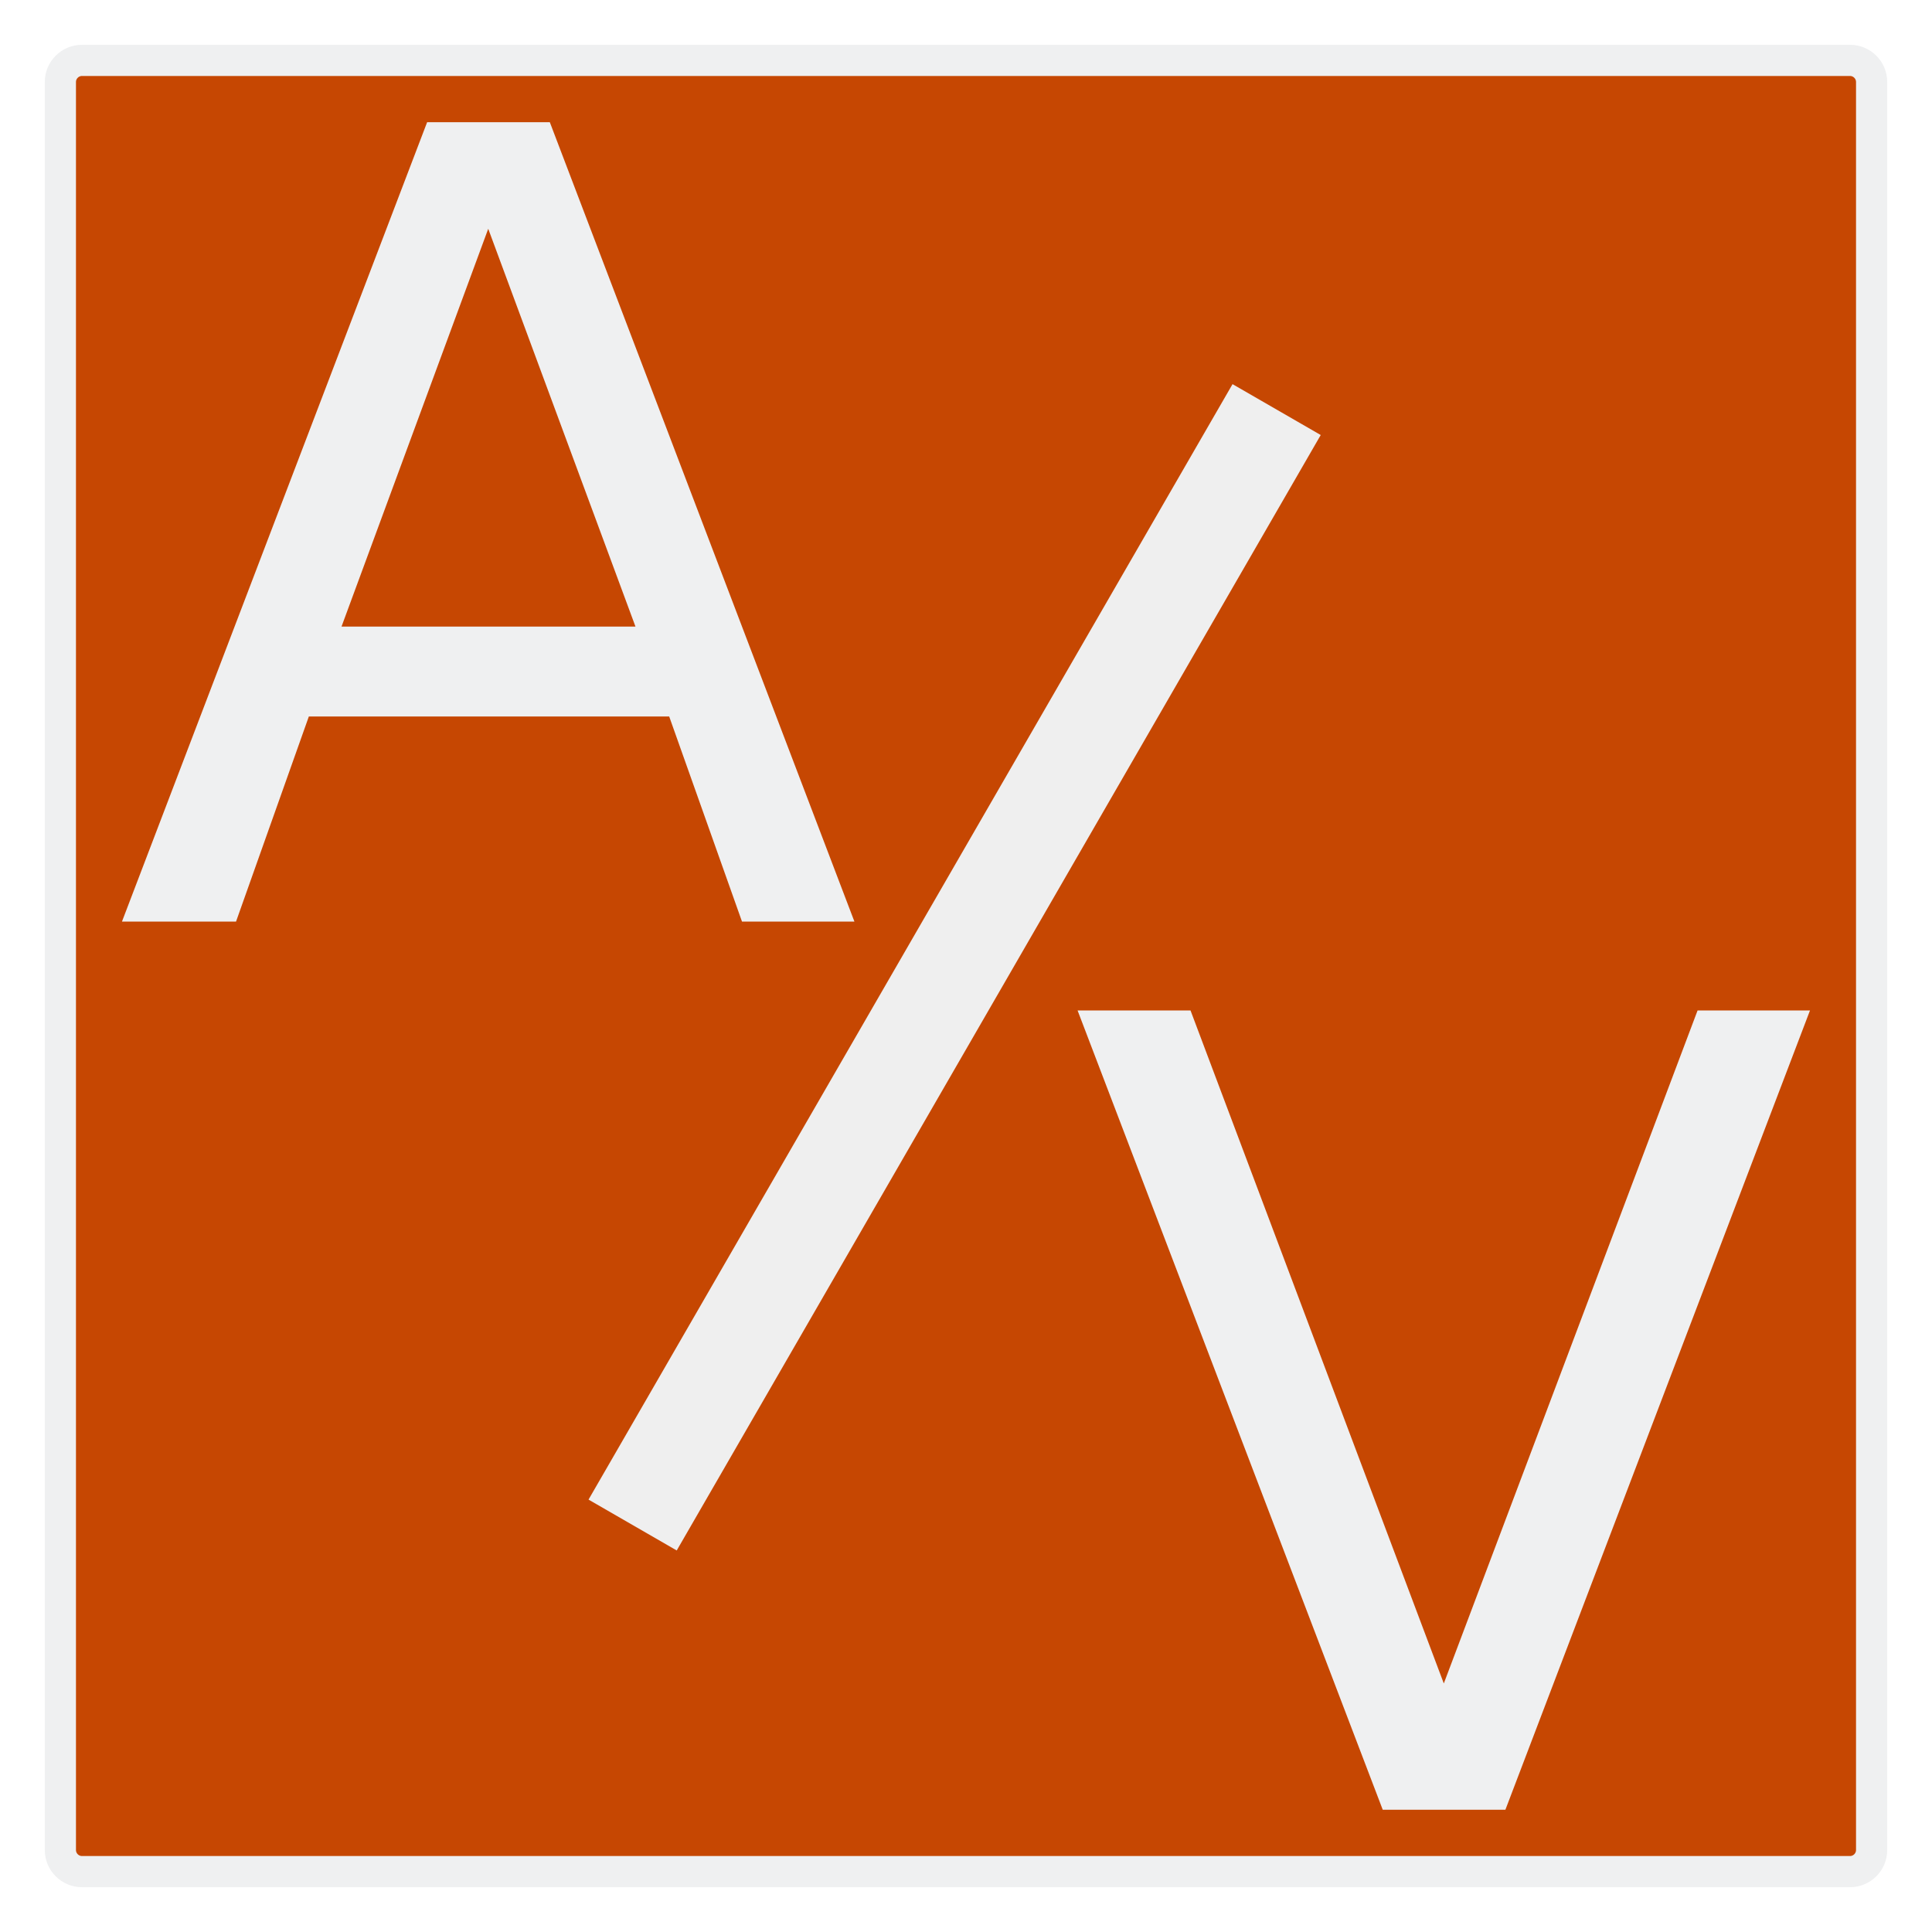
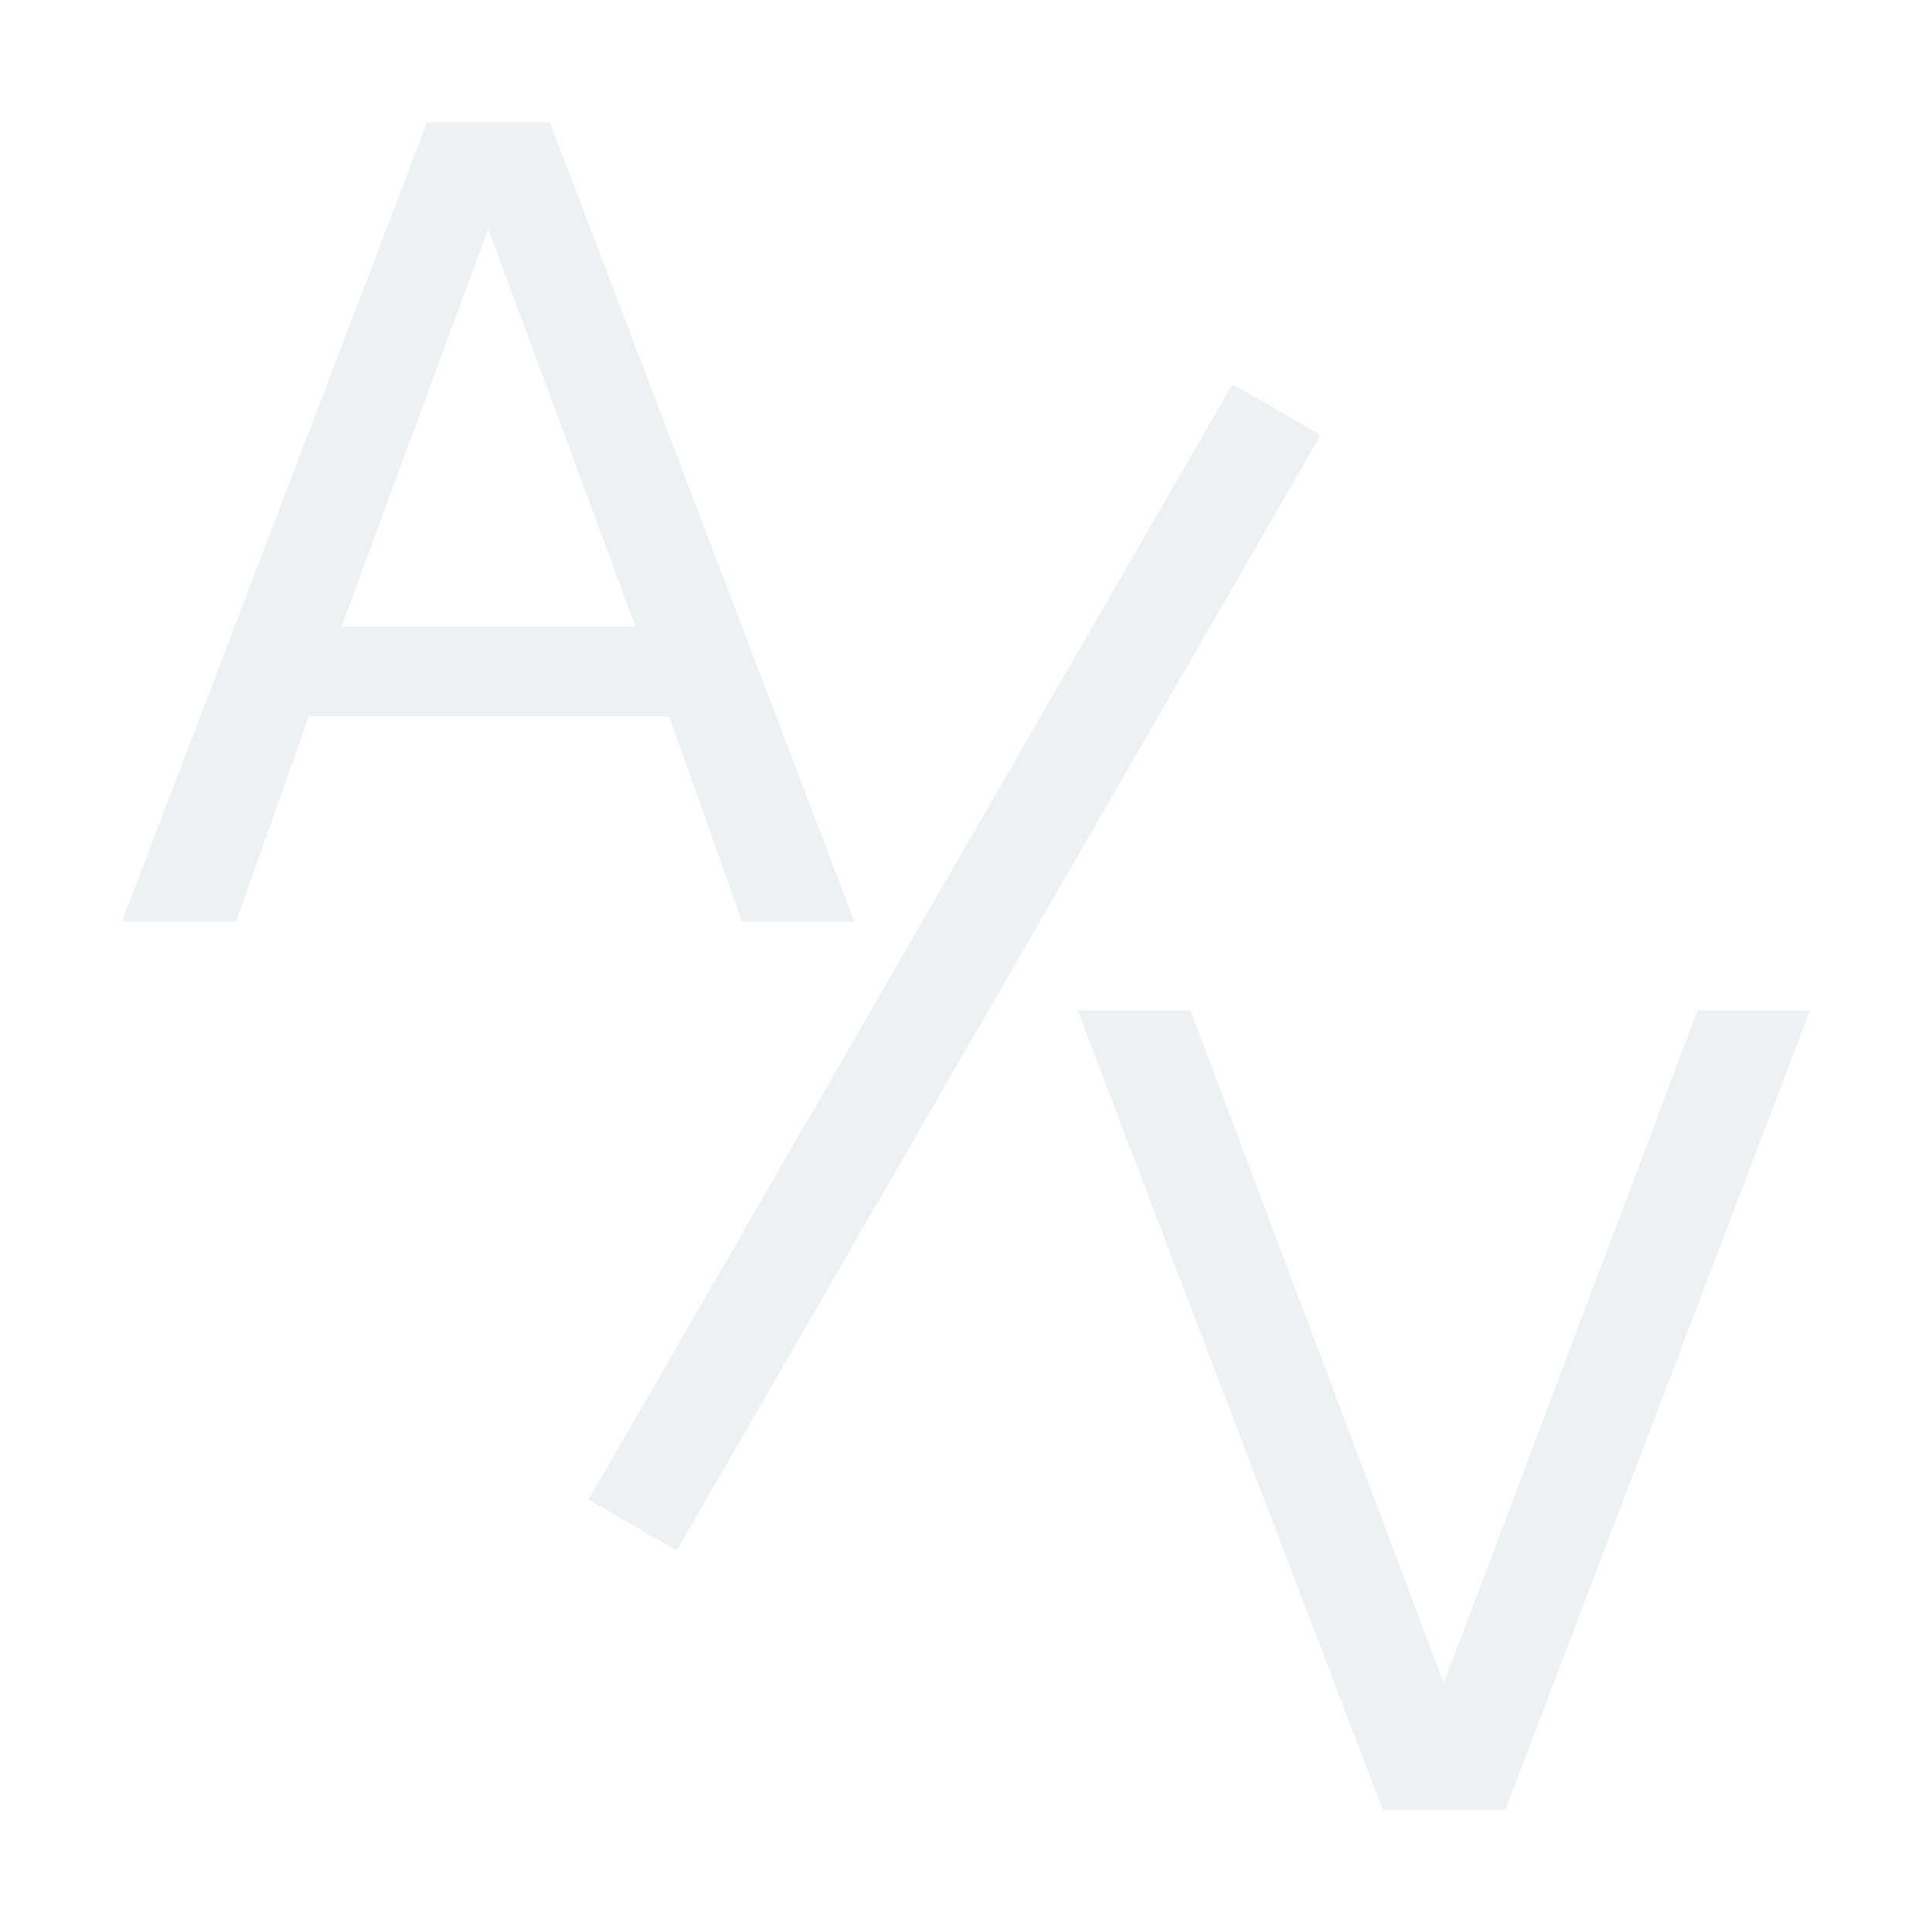
<svg xmlns="http://www.w3.org/2000/svg" xmlns:ns1="http://www.openswatchbook.org/uri/2009/osb" xmlns:xlink="http://www.w3.org/1999/xlink" width="48" height="48" viewBox="0 0 48 48" version="1.1" id="SVGRoot" style="enable-background:new">
  <defs id="defs4485">
    <pattern id="Strips1_1" patternTransform="translate(0,0) scale(10,10)" height="1" width="2" patternUnits="userSpaceOnUse">
      <rect id="rect5447" height="2" width="1" y="-0.5" x="0" style="fill:black;stroke:none" />
    </pattern>
    <linearGradient id="linearGradient4727" ns1:paint="solid">
      <stop style="stop-color:#ce5c00;stop-opacity:1;" offset="0" id="stop4725" />
    </linearGradient>
    <pattern patternUnits="userSpaceOnUse" width="55" height="90" patternTransform="translate(-60,50.5)" id="pattern6214">
      <g style="fill:url(#Strips1_1);fill-opacity:1" transform="translate(-15,-28.5)" id="g4691">
        <rect style="opacity:0.815;fill:url(#Strips1_1);fill-opacity:1;stroke:none;stroke-width:4.527;stroke-linecap:round;stroke-linejoin:bevel;stroke-miterlimit:17.6;stroke-dasharray:none;stroke-dashoffset:0;stroke-opacity:1;paint-order:stroke fill markers" id="rect4683" width="30" height="30" x="40" y="59" ry="7.9" />
        <path style="opacity:0.815;fill:url(#Strips1_1);fill-opacity:1;stroke:none;stroke-width:8.601;stroke-linecap:round;stroke-linejoin:bevel;stroke-miterlimit:17.6;stroke-dasharray:none;stroke-dashoffset:0;stroke-opacity:1;paint-order:stroke fill markers" d="m 15,28.5 v 90 l 45,-45 z" id="path4687" />
      </g>
    </pattern>
    <linearGradient xlink:href="#linearGradient4560" id="linearGradient4562" x1="-11.593" y1="128.662" x2="268.939" y2="128.662" gradientUnits="userSpaceOnUse" gradientTransform="matrix(0.4960286,-0.00361488,0.00361488,0.4887989,24.78635,29.27933)" />
    <linearGradient id="linearGradient4560">
      <stop style="stop-color:#380000;stop-opacity:1;" offset="0" id="stop4556" />
      <stop style="stop-color:#380000;stop-opacity:0;" offset="1" id="stop4558" />
    </linearGradient>
    <linearGradient id="linearGradient1141">
      <stop style="stop-color:#2b0000;stop-opacity:1;" offset="0" id="stop1137" />
      <stop style="stop-color:#290000;stop-opacity:0.033" offset="1" id="stop1139" />
    </linearGradient>
    <linearGradient xlink:href="#linearGradient1141" id="linearGradient958" gradientUnits="userSpaceOnUse" gradientTransform="matrix(0.534851,-0.7079714,0.534851,0.7079714,357.0385,-82.10401)" x1="-250.352" y1="184.841" x2="-103.494" y2="49.201" />
  </defs>
  <g id="layer1" style="display:inline" transform="translate(0,-208)">
-     <rect style="display:inline;opacity:0.989;fill:#c64600;fill-opacity:1;stroke:#eff0f1;stroke-width:0.775;stroke-miterlimit:17.6;stroke-dasharray:none;stroke-opacity:1;enable-background:new" id="rect876" width="45" height="45" x="1.5" y="209.5" rx="0.538" ry="0.538" />
    <path style="display:inline;opacity:1;fill:url(#linearGradient4562);fill-opacity:1;stroke:none;stroke-width:0.64" d="M 431.273,-1.157 328.847,102.854 365.322,139.549 467.511,35.779 Z" id="rect5216" />
    <path id="text868" style="font-style:normal;font-weight:normal;font-size:27.243px;line-height:1.25;font-family:sans-serif;display:inline;fill:#eff0f1;fill-opacity:1;stroke:none;stroke-width:0.283;stroke-miterlimit:8.533;stroke-dasharray:none;stroke-opacity:1;enable-background:new" d="m 26.772,233.104 7.582,19.859 h 3.047 l 7.568,-19.859 h -2.793 l -6.305,16.721 -6.293,-16.721 z" />
    <path id="text864" style="font-style:normal;font-weight:normal;font-size:27.243px;line-height:1.25;font-family:sans-serif;display:inline;fill:#eff0f1;fill-opacity:1;stroke:none;stroke-width:0.283;stroke-miterlimit:8.533;stroke-dasharray:none;stroke-opacity:1;enable-background:new" d="m 10.612,211.036 -7.582,19.861 h 2.834 l 1.809,-5.096 h 8.953 l 1.809,5.096 h 2.793 l -7.568,-19.861 z m 1.518,2.648 3.658,9.883 H 8.485 Z" />
    <path id="rect870" style="display:inline;opacity:0.989;fill:#eff0f1;fill-opacity:1;stroke:none;stroke-width:0.283;stroke-miterlimit:8.533;stroke-dasharray:none;stroke-opacity:1;enable-background:new" d="m 30.622,217.544 -16,27.713 2.191,1.264 16,-27.713 z" />
  </g>
</svg>
